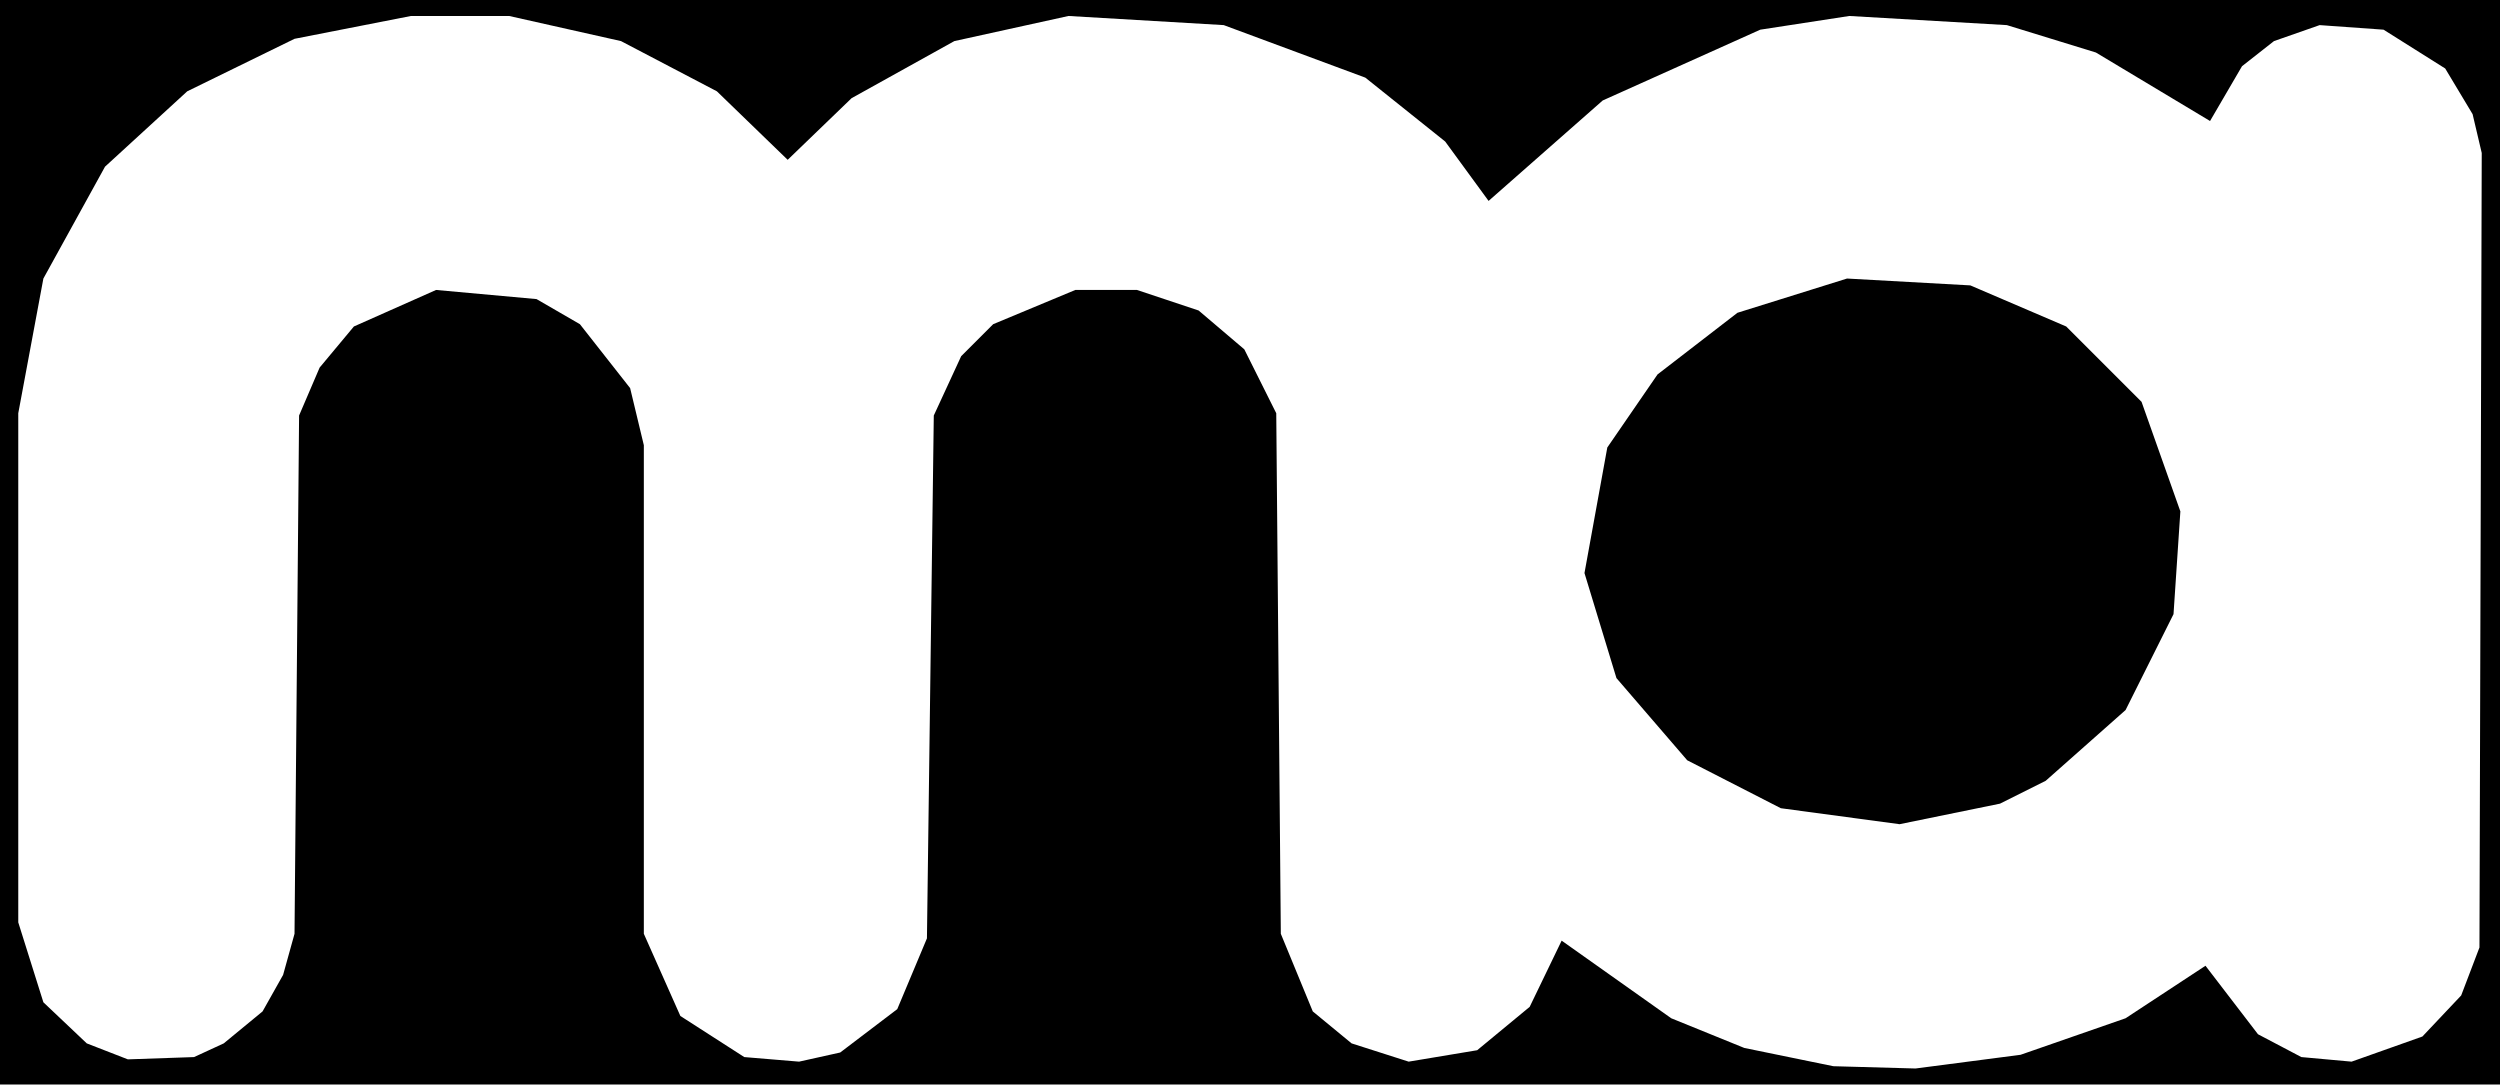
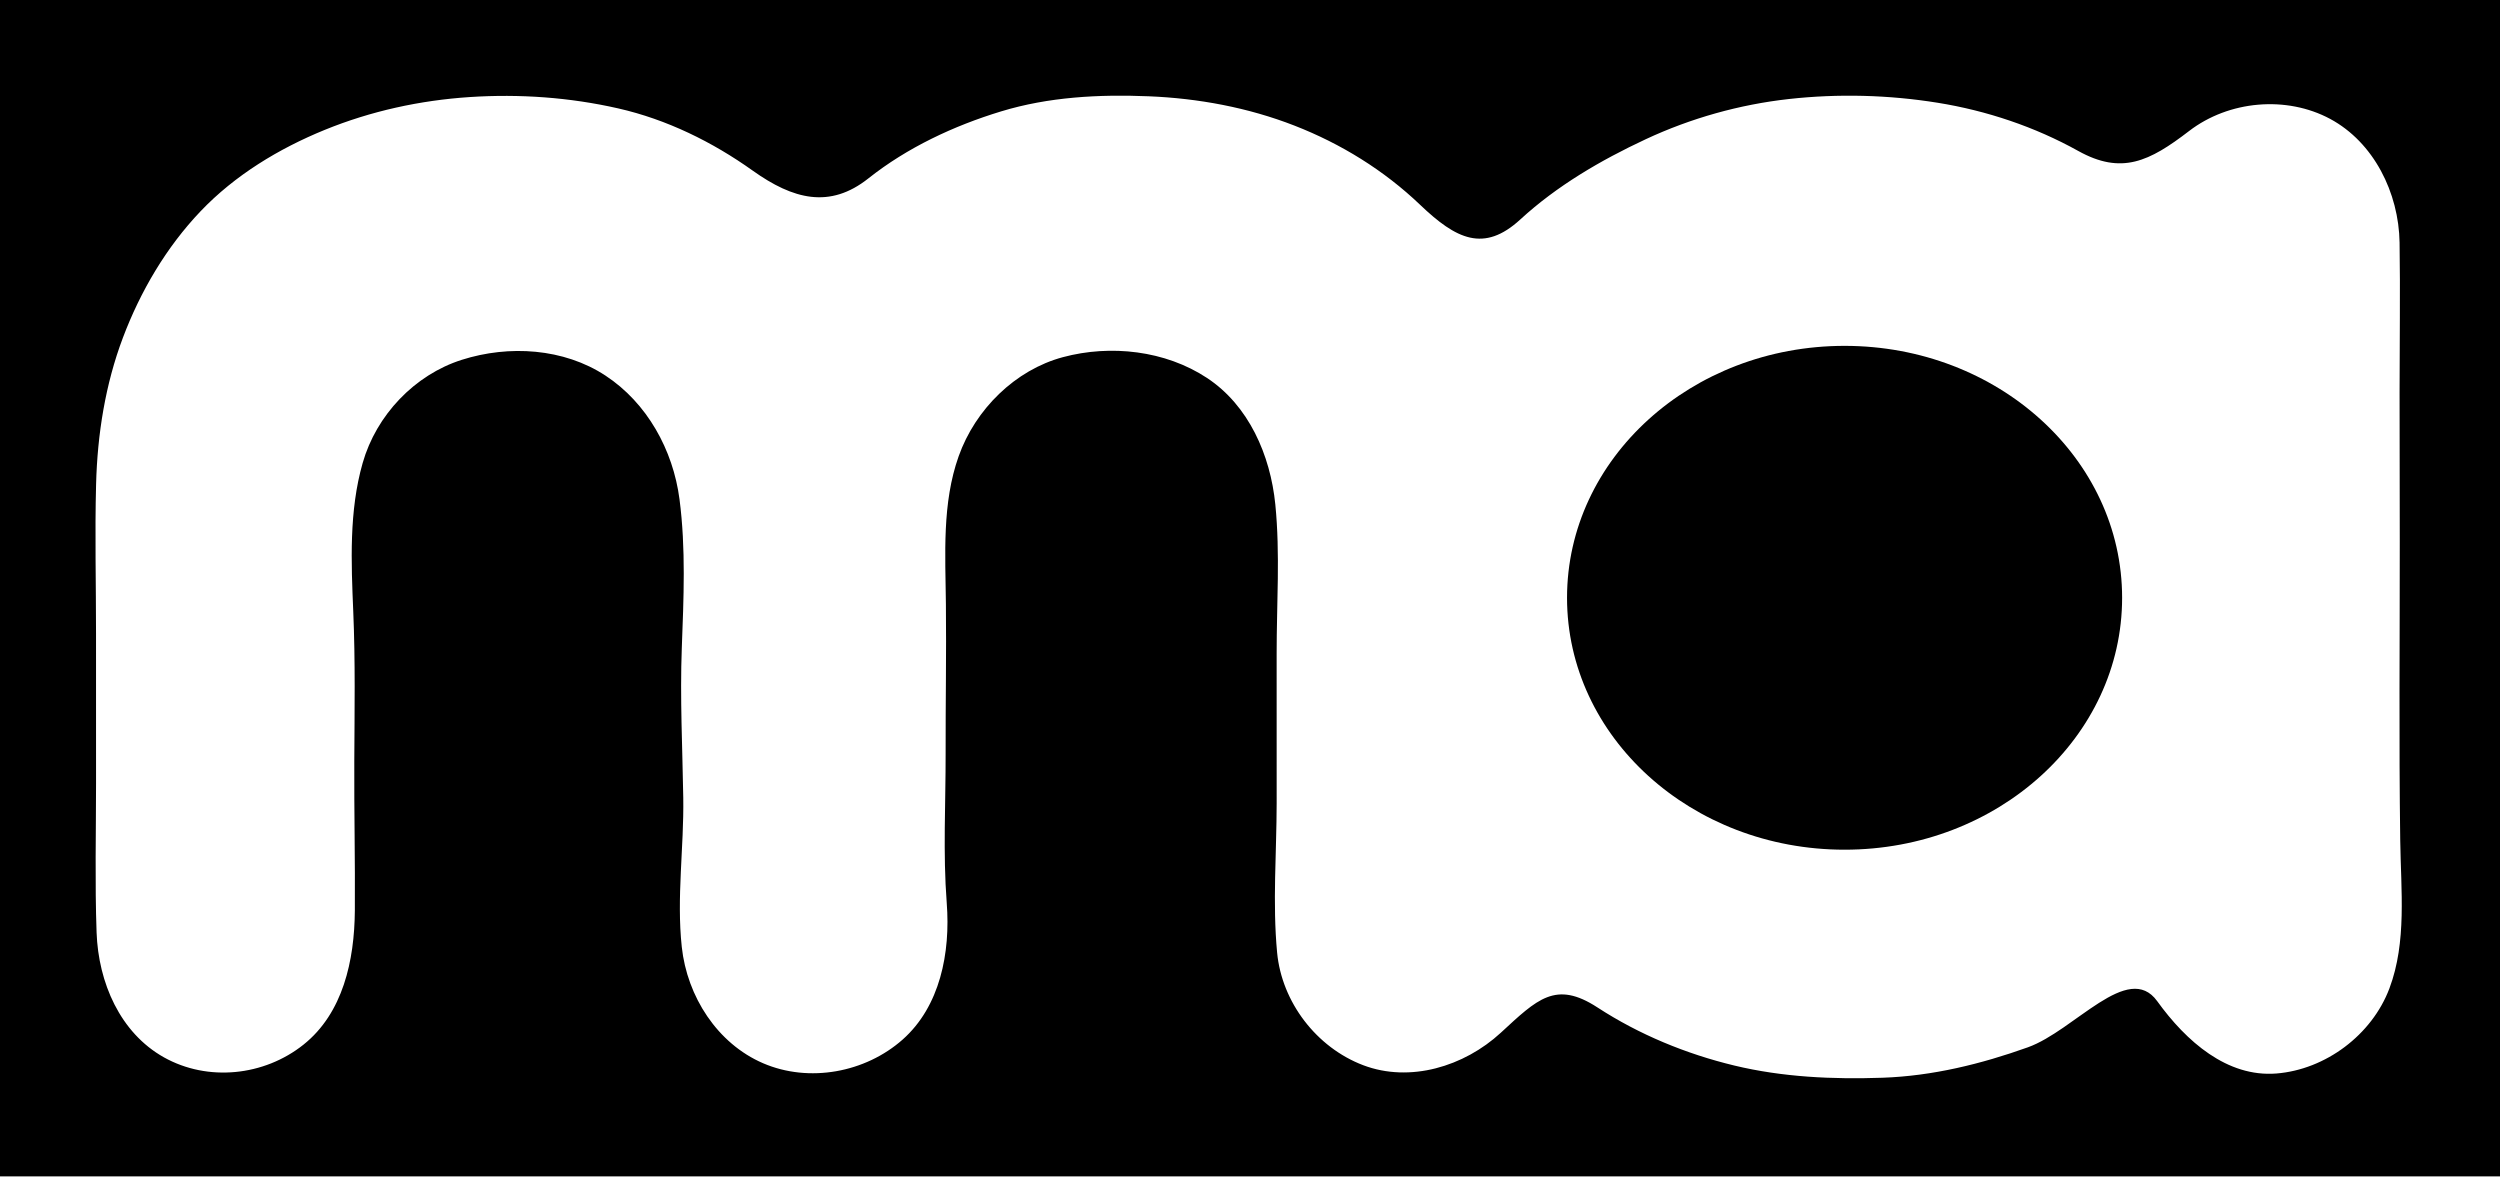
- <svg xmlns="http://www.w3.org/2000/svg" viewBox="0 0 1095 475">
-   <rect width="1095" height="475" fill="#000" />
-   <path d="M19,122 L8,181 L8,404 L19,439 L38,457 L56,464 L85,463 L98,457 L115,443 L124,427 L129,409 L131,182 L140,161 L155,143 L191,127 L235,131 L254,142 L276,170 L282,195 L282,409 L298,445 L326,463 L350,465 L368,461 L393,442 L406,411 L409,182 L421,156 L435,142 L471,127 L498,127 L525,136 L545,153 L559,181 L561,409 L575,443 L592,457 L617,465 L647,460 L670,441 L684,412 L732,446 L764,459 L803,467 L839,468 L885,462 L931,446 L966,423 L989,453 L1008,463 L1030,465 L1061,454 L1078,436 L1086,415 L1087,67 L1083,50 L1071,30 L1044,13 L1016,11 L996,18 L982,29 L968,53 L918,23 L879,11 L810,7 L771,13 L702,44 L652,88 L633,62 L598,34 L536,11 L468,7 L418,18 L373,43 L345,70 L314,40 L272,18 L223,7 L180,7 L129,17 L82,40 L46,73Z M809,122 L863,125 L905,143 L938,176 L955,224 L952,269 L931,311 L896,342 L876,352 L832,361 L780,354 L739,333 L708,297 L694,251 L704,196 L726,164 L761,137Z" fill="#fff" fill-rule="evenodd" />
+ <svg xmlns="http://www.w3.org/2000/svg" viewBox="183 492 1171 551" role="img" aria-label="MA logo">
+   <rect x="183" y="492" width="1171" height="551" fill="#000" />
+   <path d="M 403.06 537.46 C 379.77 538.99 356.72 544.02 335.12 552.83 C 313.52 561.65 293.05 574.07 276.98 590.92 C 260.90 607.78 248.78 628.41 240.56 650.21 C 232.34 672.00 228.62 695.42 228.01 718.73 C 227.39 742.03 227.99 765.40 227.98 788.74 C 227.97 812.09 228.01 835.42 227.99 858.76 C 227.98 882.10 227.42 905.28 228.24 928.76 C 229.07 952.24 239.25 975.74 259.77 987.25 C 280.29 998.75 306.68 996.06 325.17 981.30 C 343.66 966.54 349.03 941.93 349.21 918.52 C 349.38 895.11 348.84 871.88 348.95 848.52 C 349.07 825.16 349.46 801.81 348.47 778.53 C 347.49 755.26 346.46 731.36 352.86 708.91 C 359.25 686.45 377.20 667.56 399.33 660.53 C 421.45 653.50 447.06 655.11 466.57 667.91 C 486.08 680.70 498.27 702.75 501.28 725.84 C 504.29 748.92 503.22 772.39 502.35 795.68 C 501.48 818.97 502.67 842.32 503.04 865.61 C 503.41 888.91 499.85 912.28 502.34 935.52 C 504.83 958.76 518.99 980.81 540.47 990.04 C 561.96 999.28 588.31 994.43 605.81 978.92 C 623.31 963.41 628.25 938.33 626.45 914.95 C 624.65 891.57 625.98 868.30 625.93 844.93 C 625.88 821.56 626.31 798.40 626.06 774.98 C 625.80 751.57 624.22 727.72 632.04 705.70 C 639.86 683.69 658.54 665.27 680.88 659.29 C 703.21 653.30 728.83 656.15 748.36 669.03 C 767.88 681.92 778.04 705.09 780.36 728.29 C 782.67 751.50 780.96 774.79 780.98 798.13 C 781.00 821.47 781.01 844.82 780.99 868.16 C 780.97 891.50 779.01 914.96 781.20 938.18 C 783.39 961.40 799.64 982.64 821.54 990.95 C 843.43 999.25 868.81 991.56 885.95 975.76 C 903.09 959.96 911.66 951.13 931.24 963.88 C 950.83 976.63 972.76 985.64 995.32 991.09 C 1017.89 996.54 1041.48 997.62 1064.81 996.81 C 1088.14 996.00 1110.95 990.40 1132.83 982.57 C 1154.70 974.75 1179.79 942.04 1193.43 960.94 C 1207.06 979.84 1226.21 996.64 1249.24 994.83 C 1272.26 993.01 1294.00 976.76 1302.20 954.98 C 1310.39 933.20 1307.59 909.03 1307.27 885.70 C 1306.95 862.37 1306.90 839.03 1306.93 815.69 C 1306.96 792.35 1307.06 769.00 1307.05 745.66 C 1307.04 722.32 1306.97 698.98 1306.96 675.64 C 1306.96 652.30 1307.32 628.93 1306.96 605.62 C 1306.60 582.30 1294.91 558.70 1274.44 547.69 C 1253.96 536.69 1226.98 539.07 1208.37 553.37 C 1189.75 567.67 1176.75 574.00 1156.44 562.70 C 1136.12 551.39 1113.57 543.83 1090.60 540.13 C 1067.64 536.44 1044.07 535.81 1020.93 538.38 C 997.78 540.96 975.03 547.34 953.89 557.20 C 932.75 567.07 912.23 579.06 895.14 594.77 C 878.06 610.47 865.07 604.07 848.15 587.90 C 831.24 571.74 811.06 559.30 789.31 550.83 C 767.56 542.36 744.34 538.05 721.04 537.10 C 697.74 536.14 674.11 537.40 651.89 544.18 C 629.68 550.95 607.93 561.15 589.78 575.54 C 571.64 589.94 554.48 585.40 535.57 571.92 C 516.66 558.44 495.29 547.94 472.56 542.77 C 449.83 537.60 426.35 535.93 403.06 537.46 Z" fill="#fff" />
+   <ellipse cx="1047" cy="772" rx="130" ry="118" fill="#000" />
</svg>
